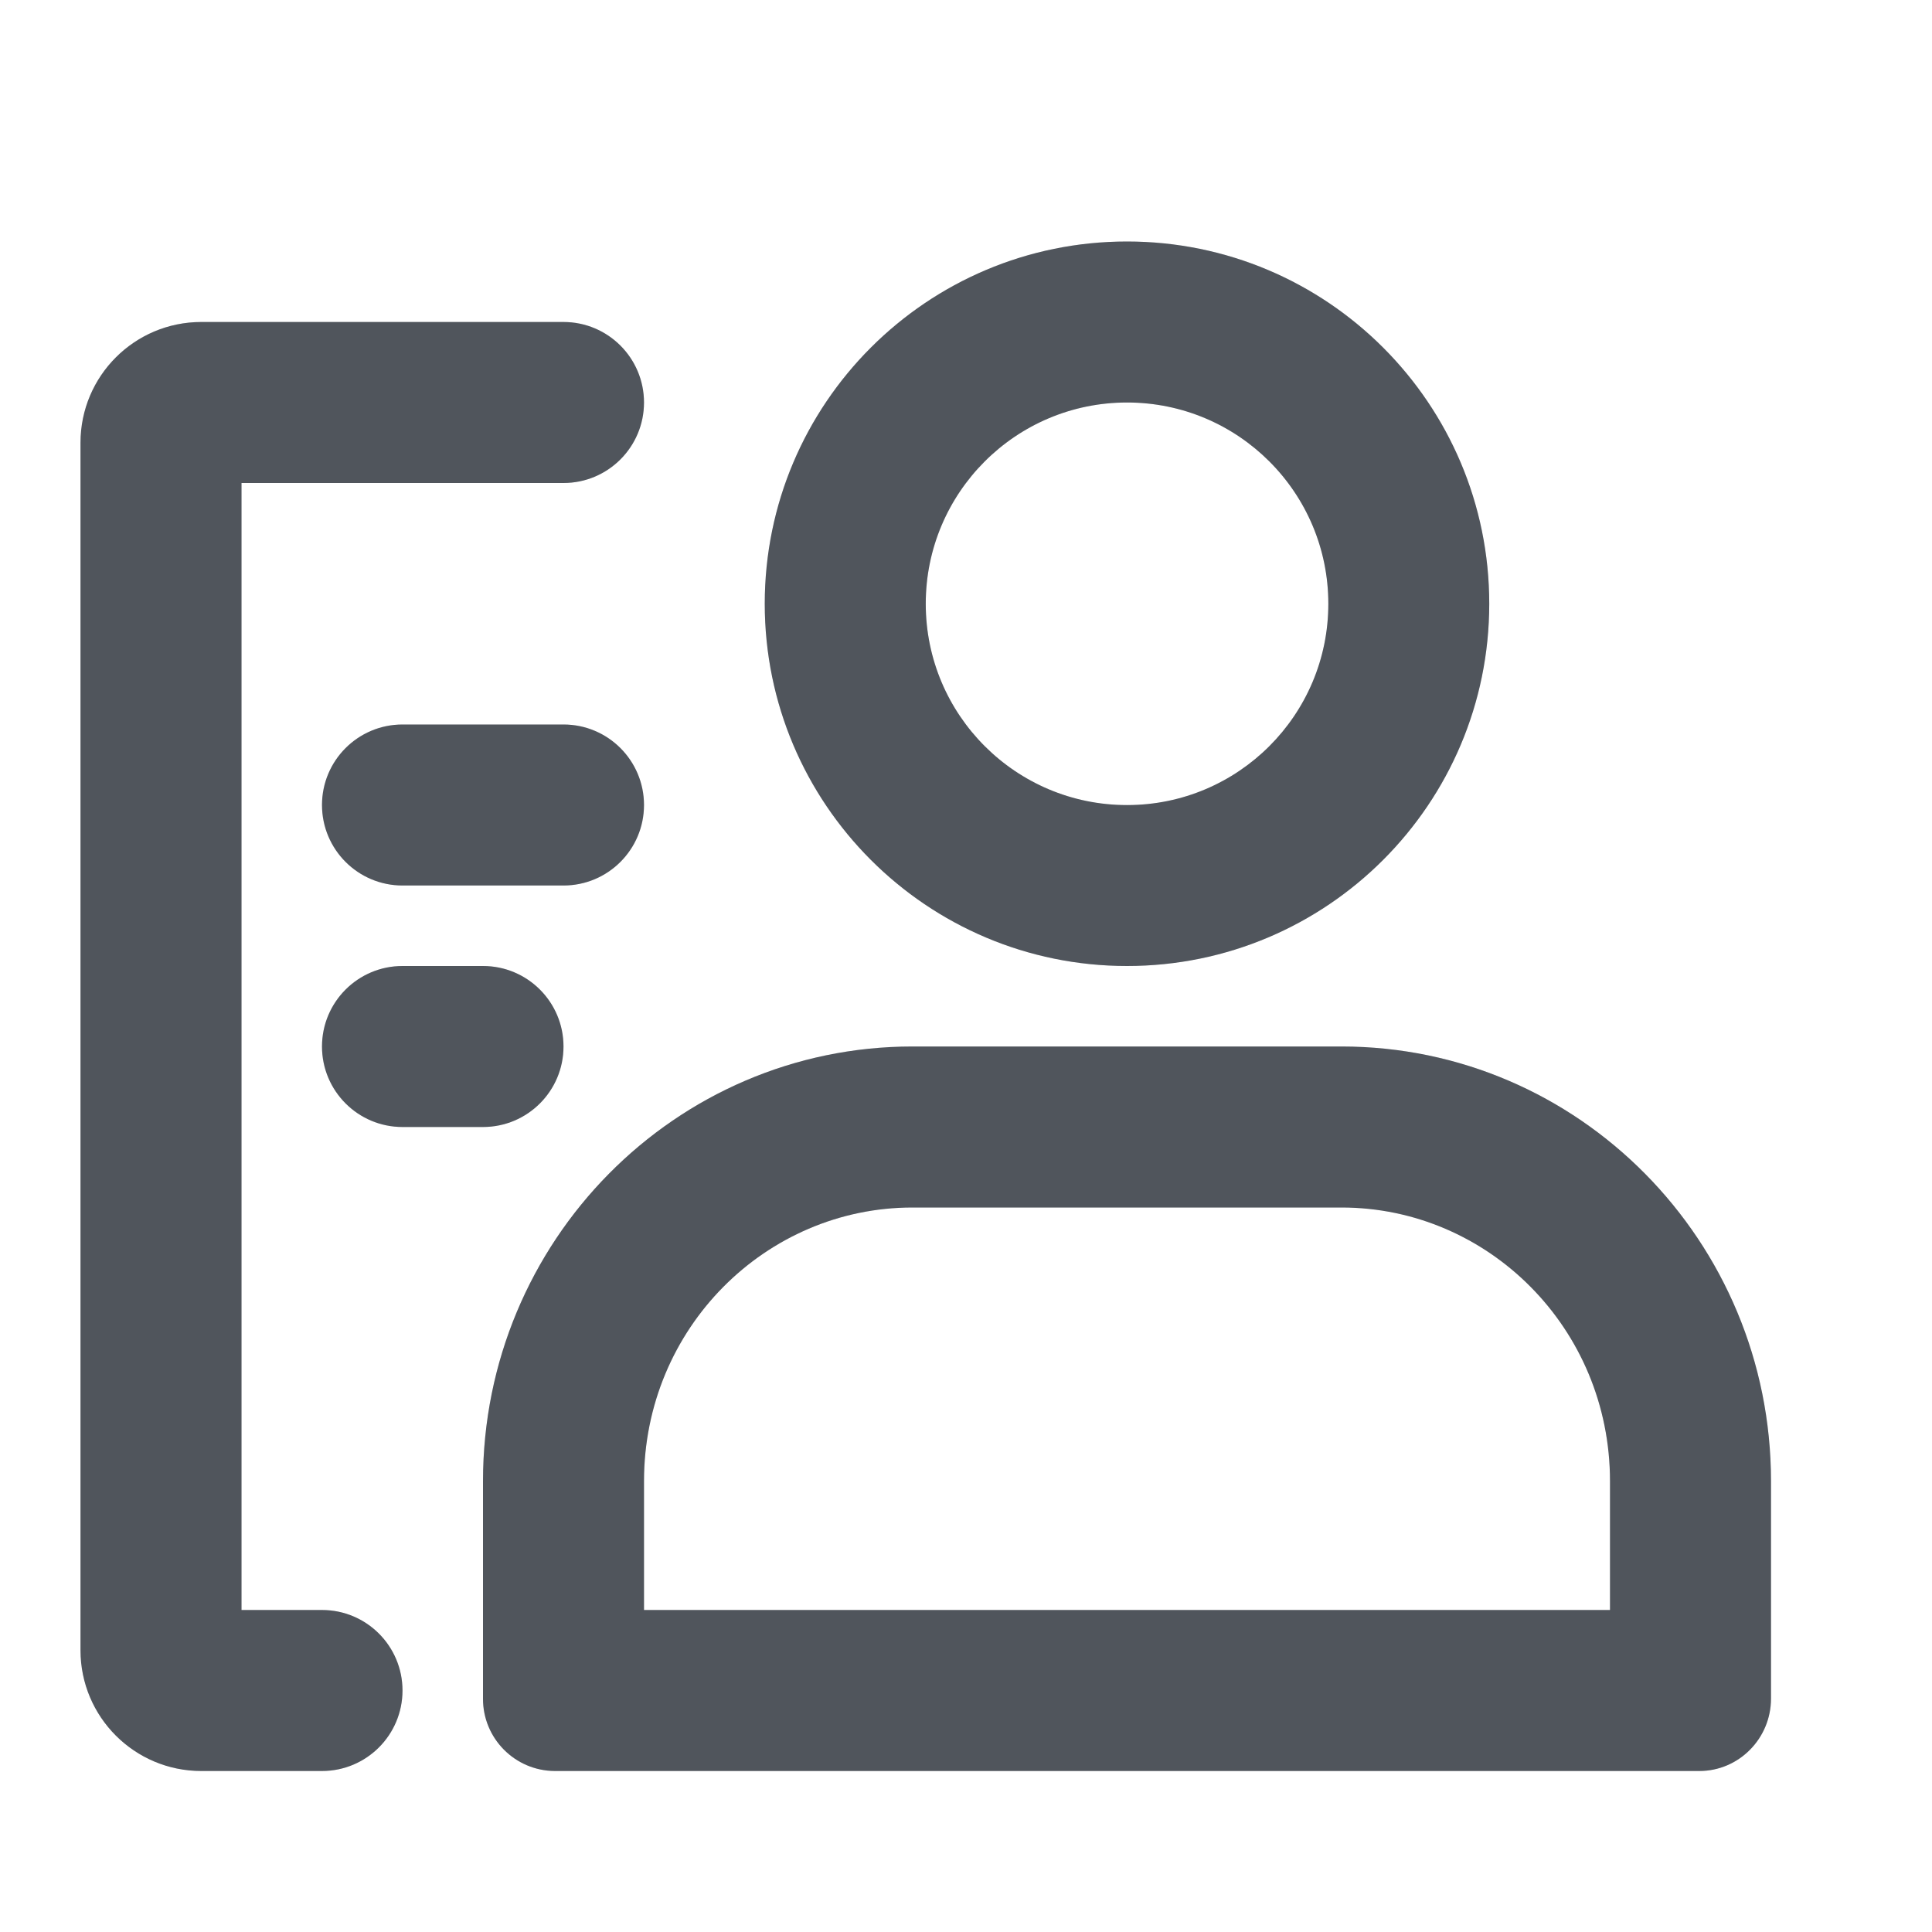
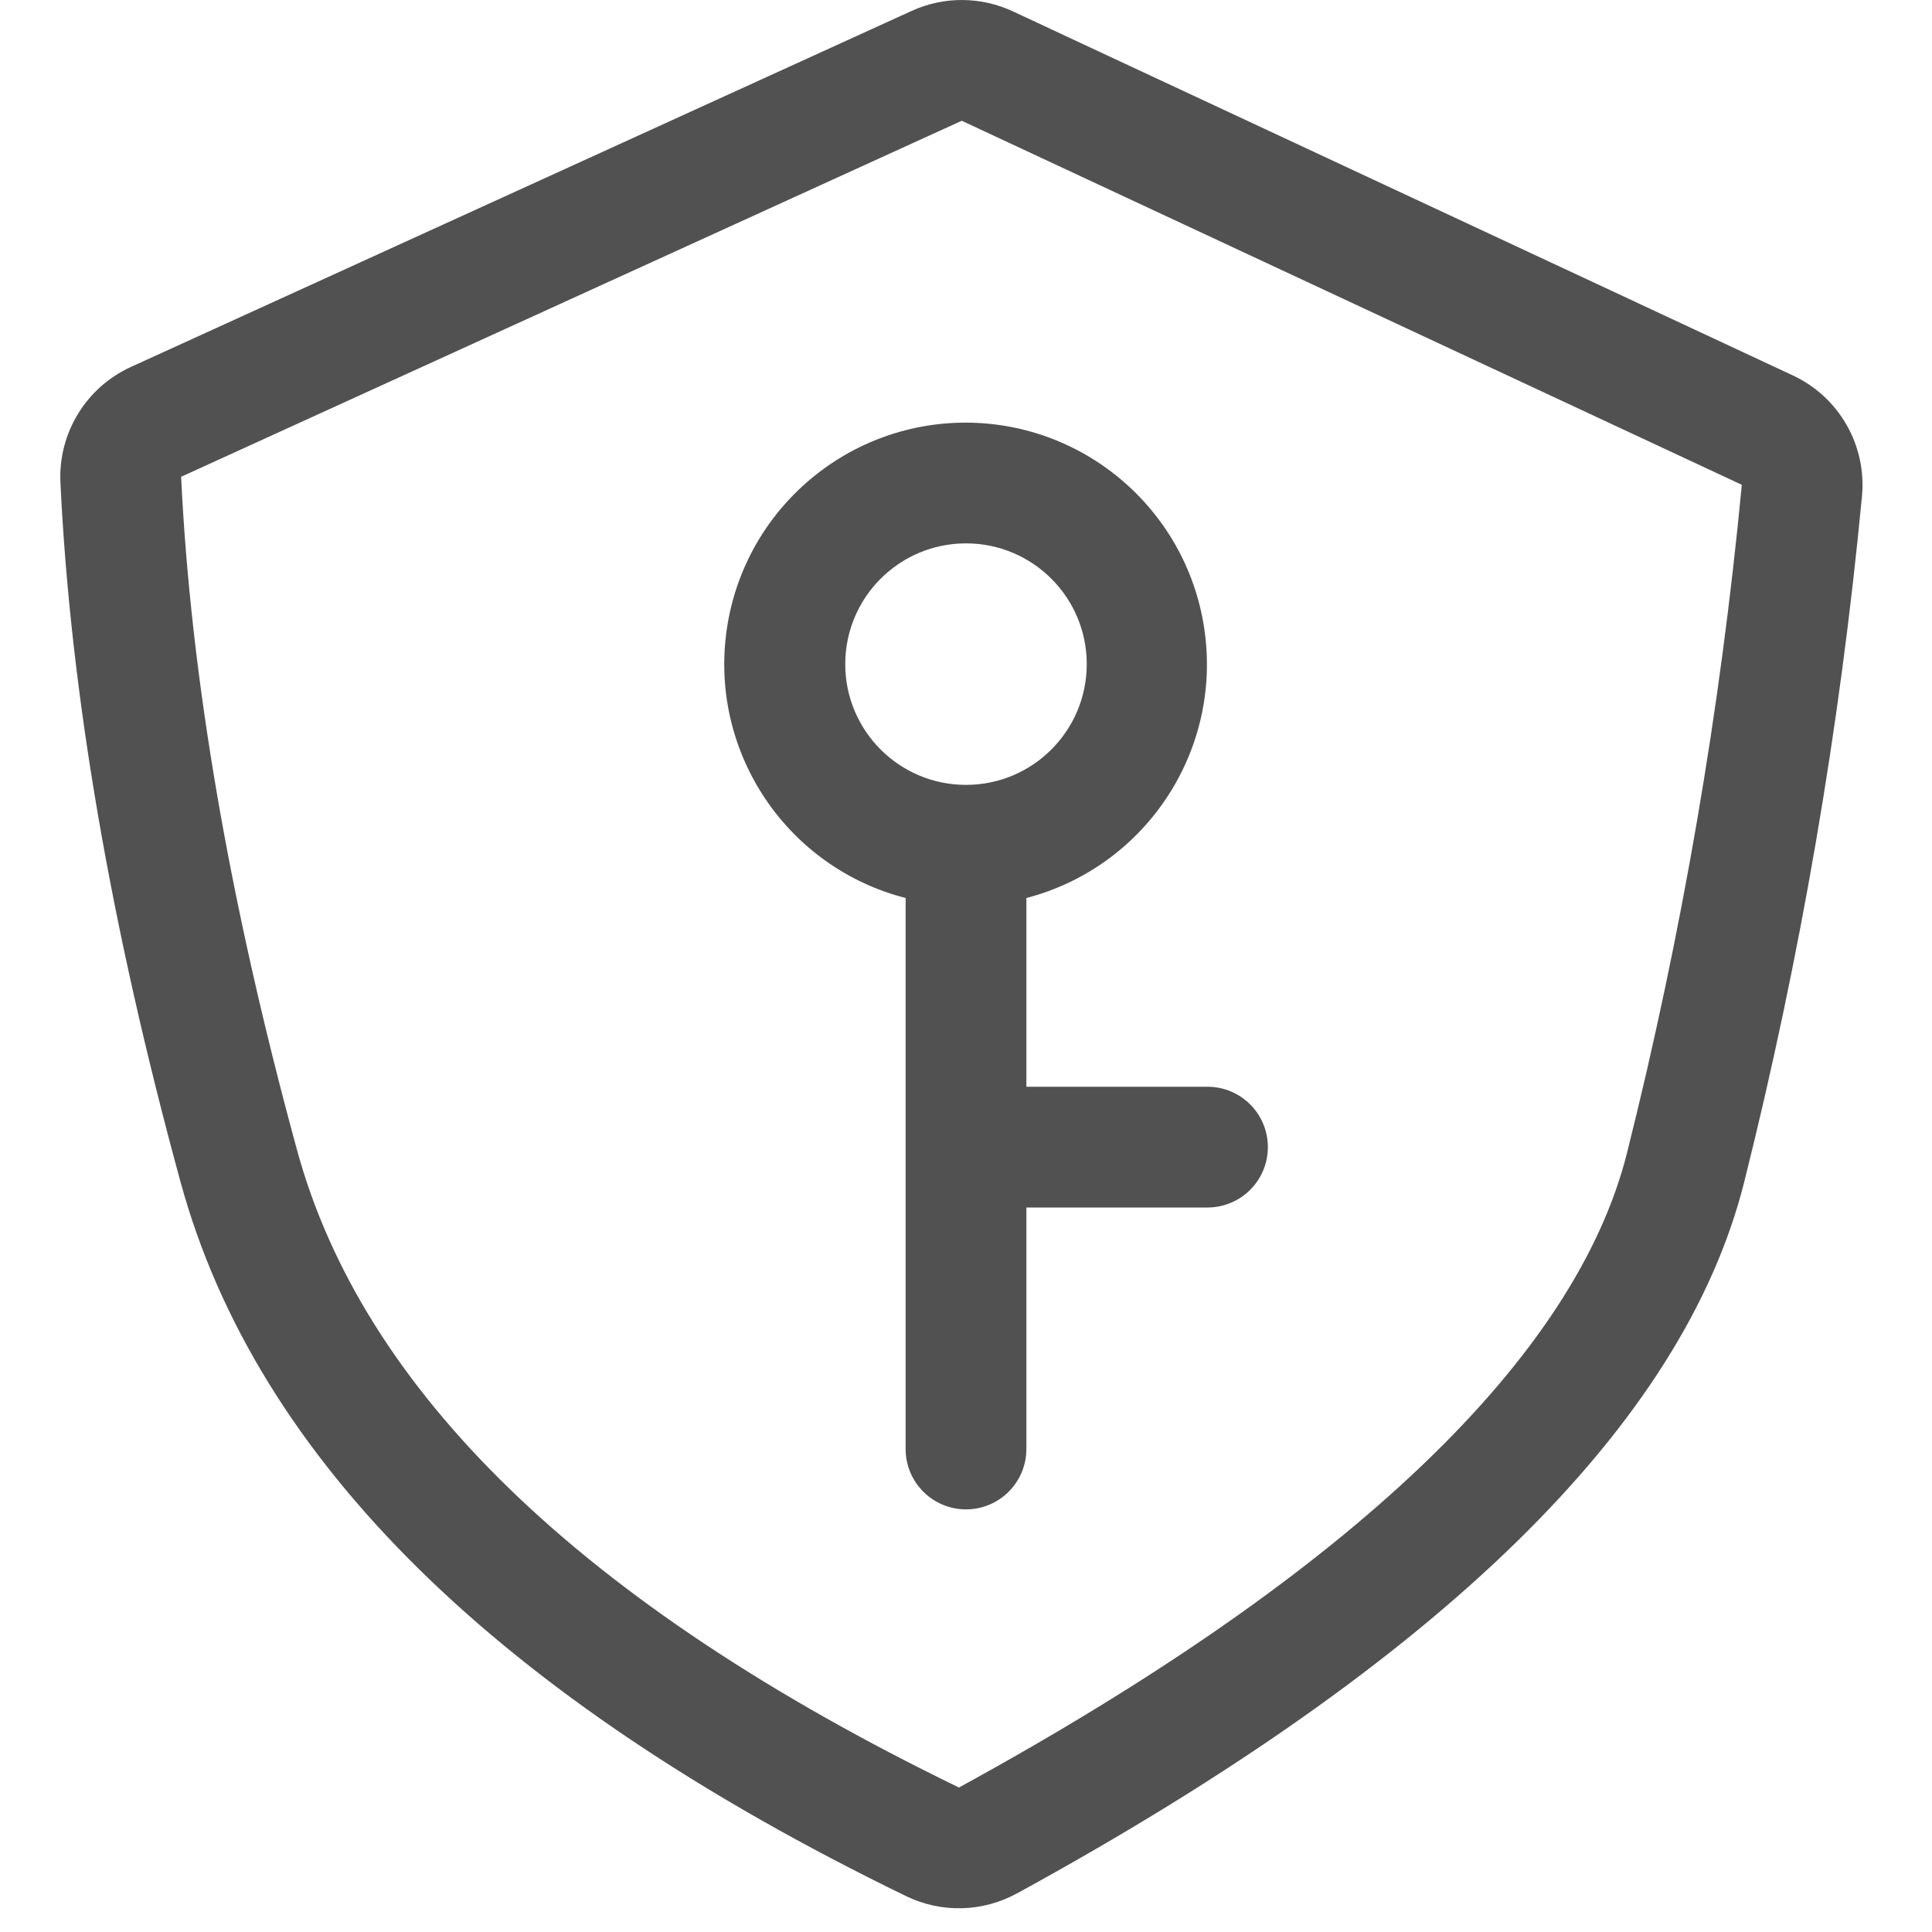
- <svg xmlns="http://www.w3.org/2000/svg" viewBox="0 0 24 24">
-   <path fill="#646A73" d="M14 5a2.5 2.5 0 1 0 .001 5.001A2.5 2.5 0 0 0 14 5ZM9.5 7.5a4.5 4.5 0 1 1 9 0 4.5 4.5 0 0 1-9 0Zm1.835 7.5C9.515 15 8 16.498 8 18.4V20h12v-1.6c0-1.901-1.515-3.4-3.335-3.4h-5.33ZM6 18.4c0-2.982 2.39-5.4 5.335-5.4h5.33C19.61 13 22 15.418 22 18.4v2.7c0 .497-.4.9-.89.9H6.89a.896.896 0 0 1-.89-.9v-2.7Z" clip-rule="evenodd" fill-rule="evenodd" />
-   <path fill-opacity=".2" fill="#000" d="M14 5a2.5 2.5 0 1 0 .001 5.001A2.5 2.5 0 0 0 14 5ZM9.5 7.5a4.5 4.5 0 1 1 9 0 4.5 4.5 0 0 1-9 0Zm1.835 7.5C9.515 15 8 16.498 8 18.4V20h12v-1.6c0-1.901-1.515-3.4-3.335-3.4h-5.33ZM6 18.4c0-2.982 2.39-5.4 5.335-5.4h5.33C19.61 13 22 15.418 22 18.4v2.7c0 .497-.4.9-.89.9H6.89a.896.896 0 0 1-.89-.9v-2.7Z" clip-rule="evenodd" fill-rule="evenodd" />
-   <path fill="#646A73" d="M3 6h4a1 1 0 0 0 0-2H2.5A1.5 1.5 0 0 0 1 5.5v15A1.5 1.5 0 0 0 2.5 22H4a1 1 0 1 0 0-2H3V6Zm1 4a1 1 0 0 1 1-1h2a1 1 0 0 1 0 2H5a1 1 0 0 1-1-1Zm0 3a1 1 0 0 1 1-1h1a1 1 0 1 1 0 2H5a1 1 0 0 1-1-1Z" clip-rule="evenodd" fill-rule="evenodd" />
-   <path fill-opacity=".2" fill="#000" d="M3 6h4a1 1 0 0 0 0-2H2.5A1.5 1.5 0 0 0 1 5.5v15A1.5 1.5 0 0 0 2.5 22H4a1 1 0 1 0 0-2H3V6Zm1 4a1 1 0 0 1 1-1h2a1 1 0 0 1 0 2H5a1 1 0 0 1-1-1Zm0 3a1 1 0 0 1 1-1h1a1 1 0 1 1 0 2H5a1 1 0 0 1-1-1Z" clip-rule="evenodd" fill-rule="evenodd" />
+ <svg xmlns="http://www.w3.org/2000/svg" t="1706780074168" class="icon" viewBox="0 0 1024 1024" version="1.1" p-id="6054" width="200" height="200">
+   <path d="M538.944 1003.584c224.832-122.912 353.312-248.64 385.536-377.152A2450.752 2450.752 0 0 0 986.88 263.04a64 64 0 0 0-36.64-64.064L536.832 6.016A64 64 0 0 0 483.232 5.76L69.44 194.464a64 64 0 0 0-37.408 61.28c5.28 111.136 26.496 234.688 63.648 370.688 40.256 147.392 168.448 273.6 384.576 378.56a64 64 0 0 0 58.656-1.408z m-30.688-56.16C307.2 849.792 192.096 736.48 157.44 609.568 121.472 477.856 101.056 358.848 96 252.704L509.76 64l413.44 192.96a2386.752 2386.752 0 0 1-60.8 353.92c-26.88 107.296-143.488 221.376-354.144 336.544zM544 475.968A128.064 128.064 0 0 0 512 224a128 128 0 0 0-32 251.968V768a32 32 0 0 0 64 0v-128h96a32 32 0 0 0 0-64h-96v-100.032zM512 416a64 64 0 1 1 0-128 64 64 0 0 1 0 128z" fill="#515151" p-id="6055" />
</svg>
